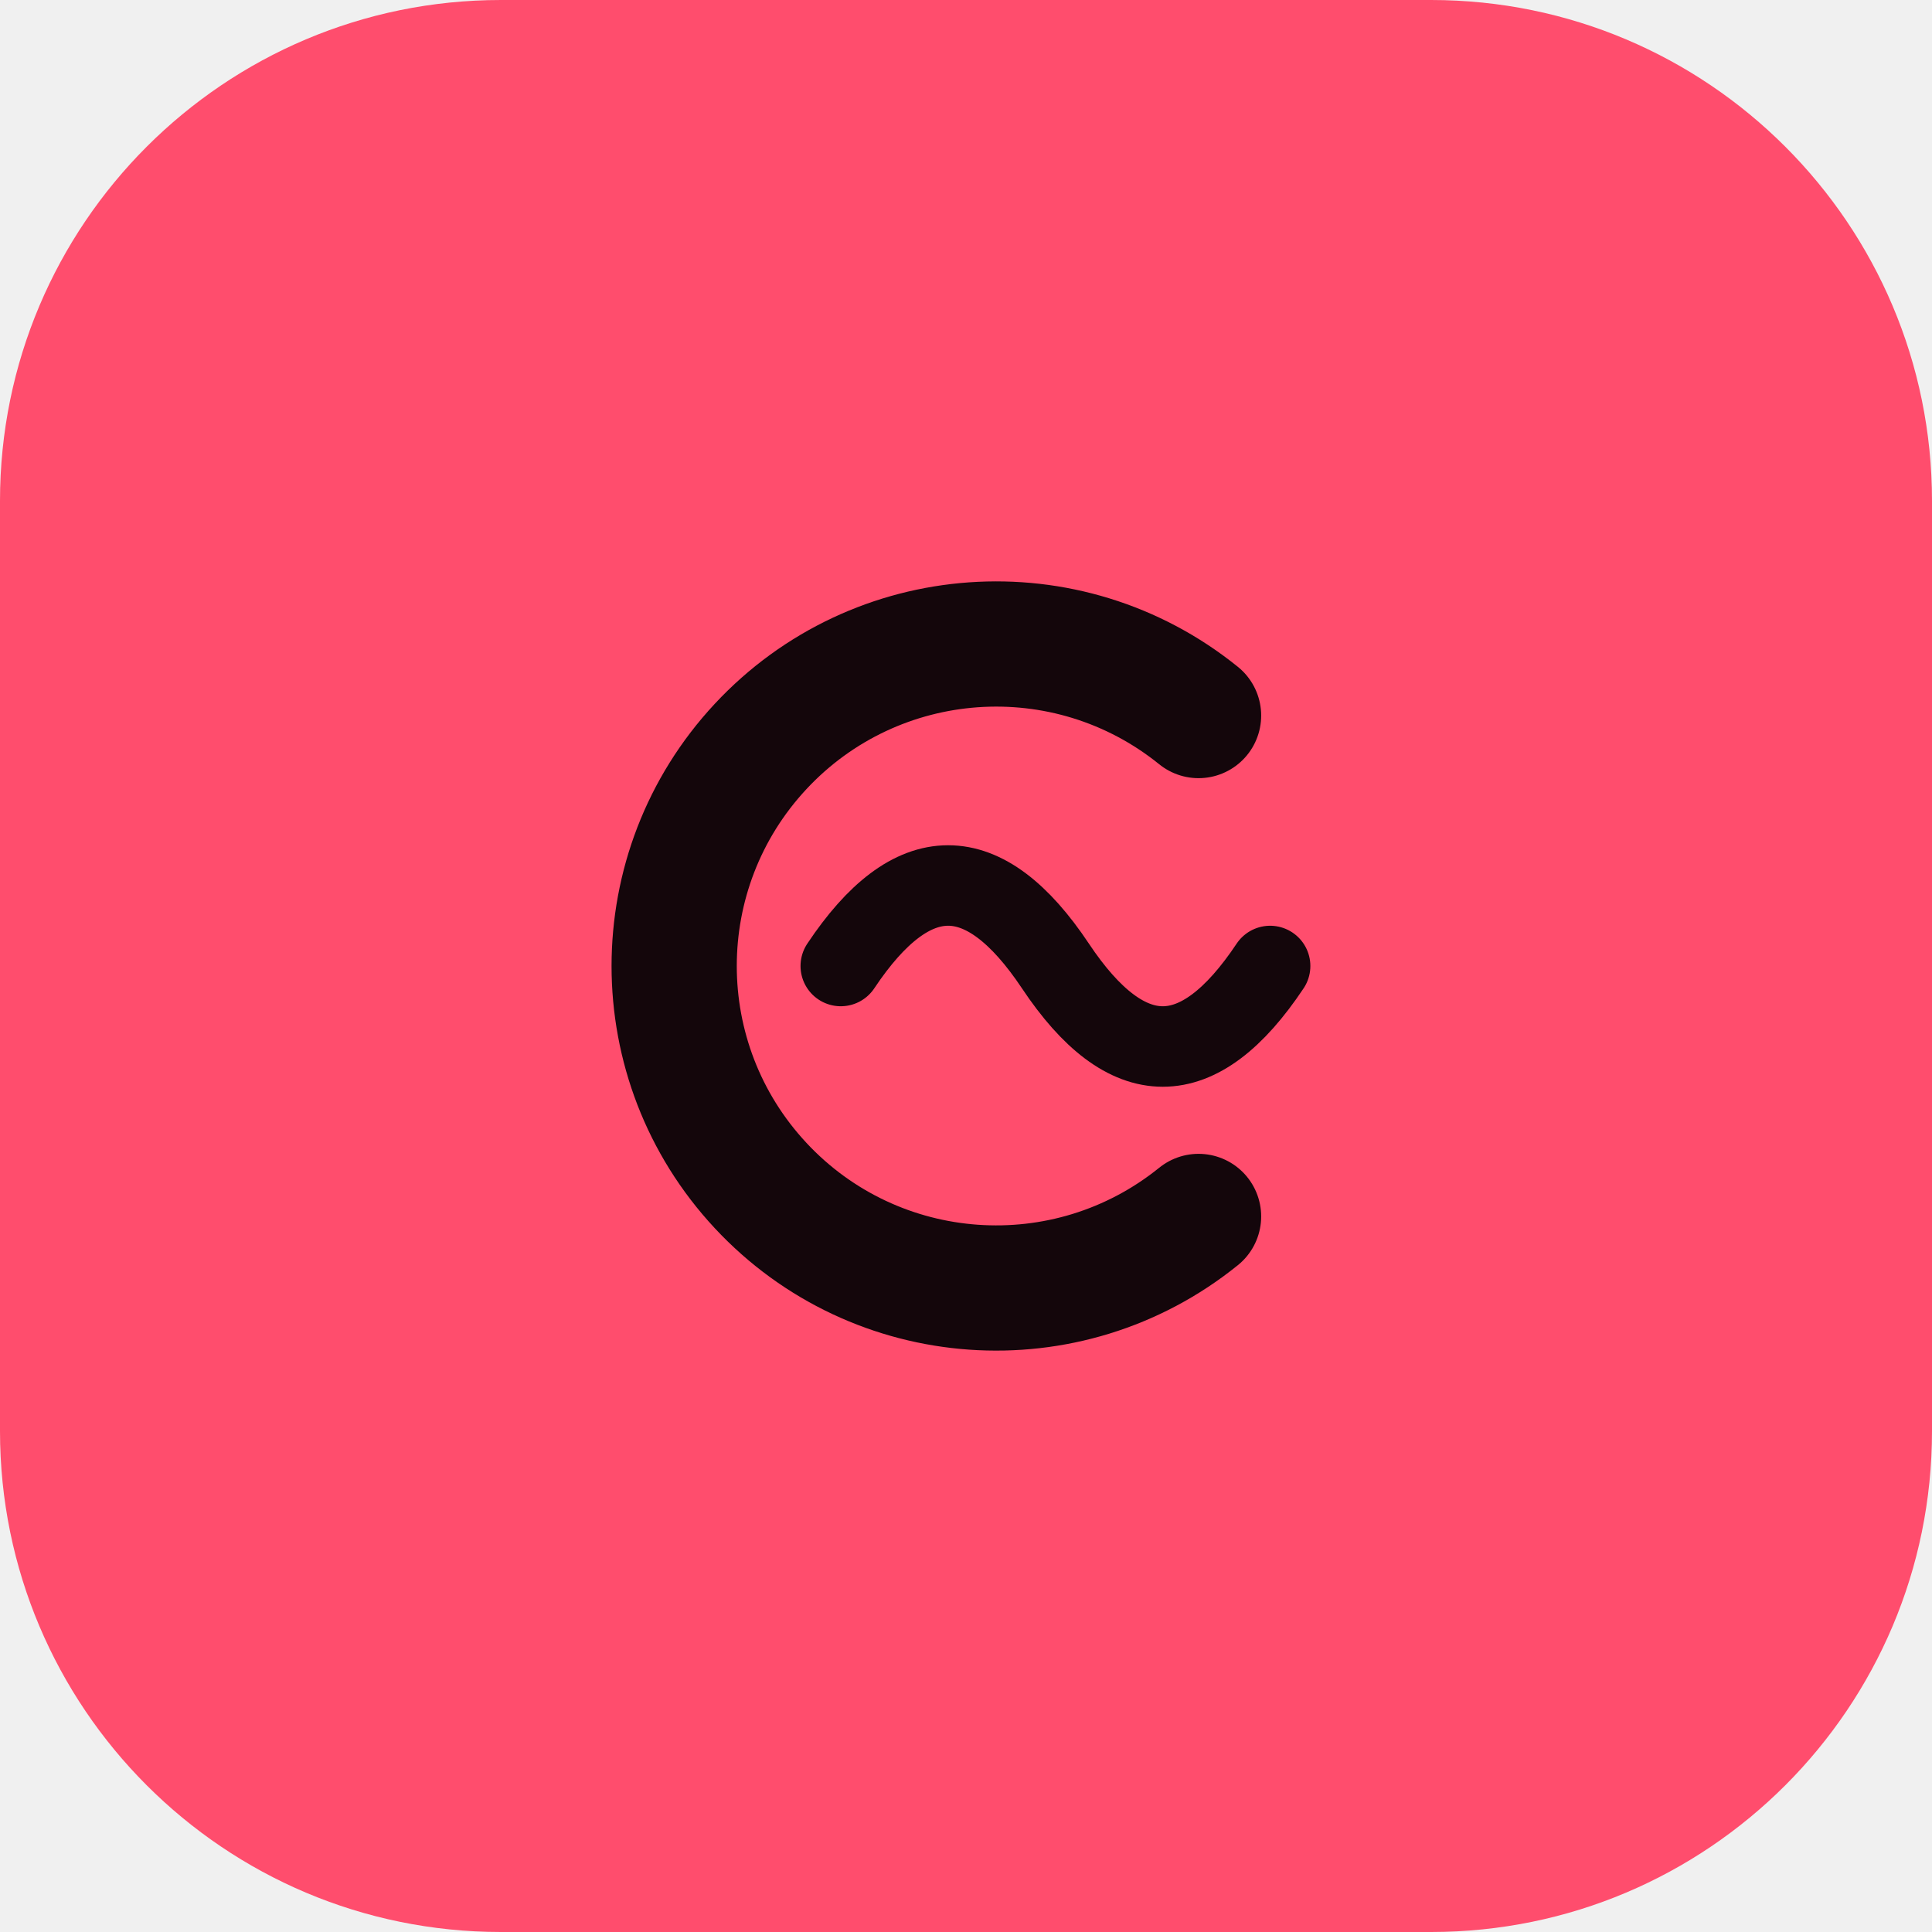
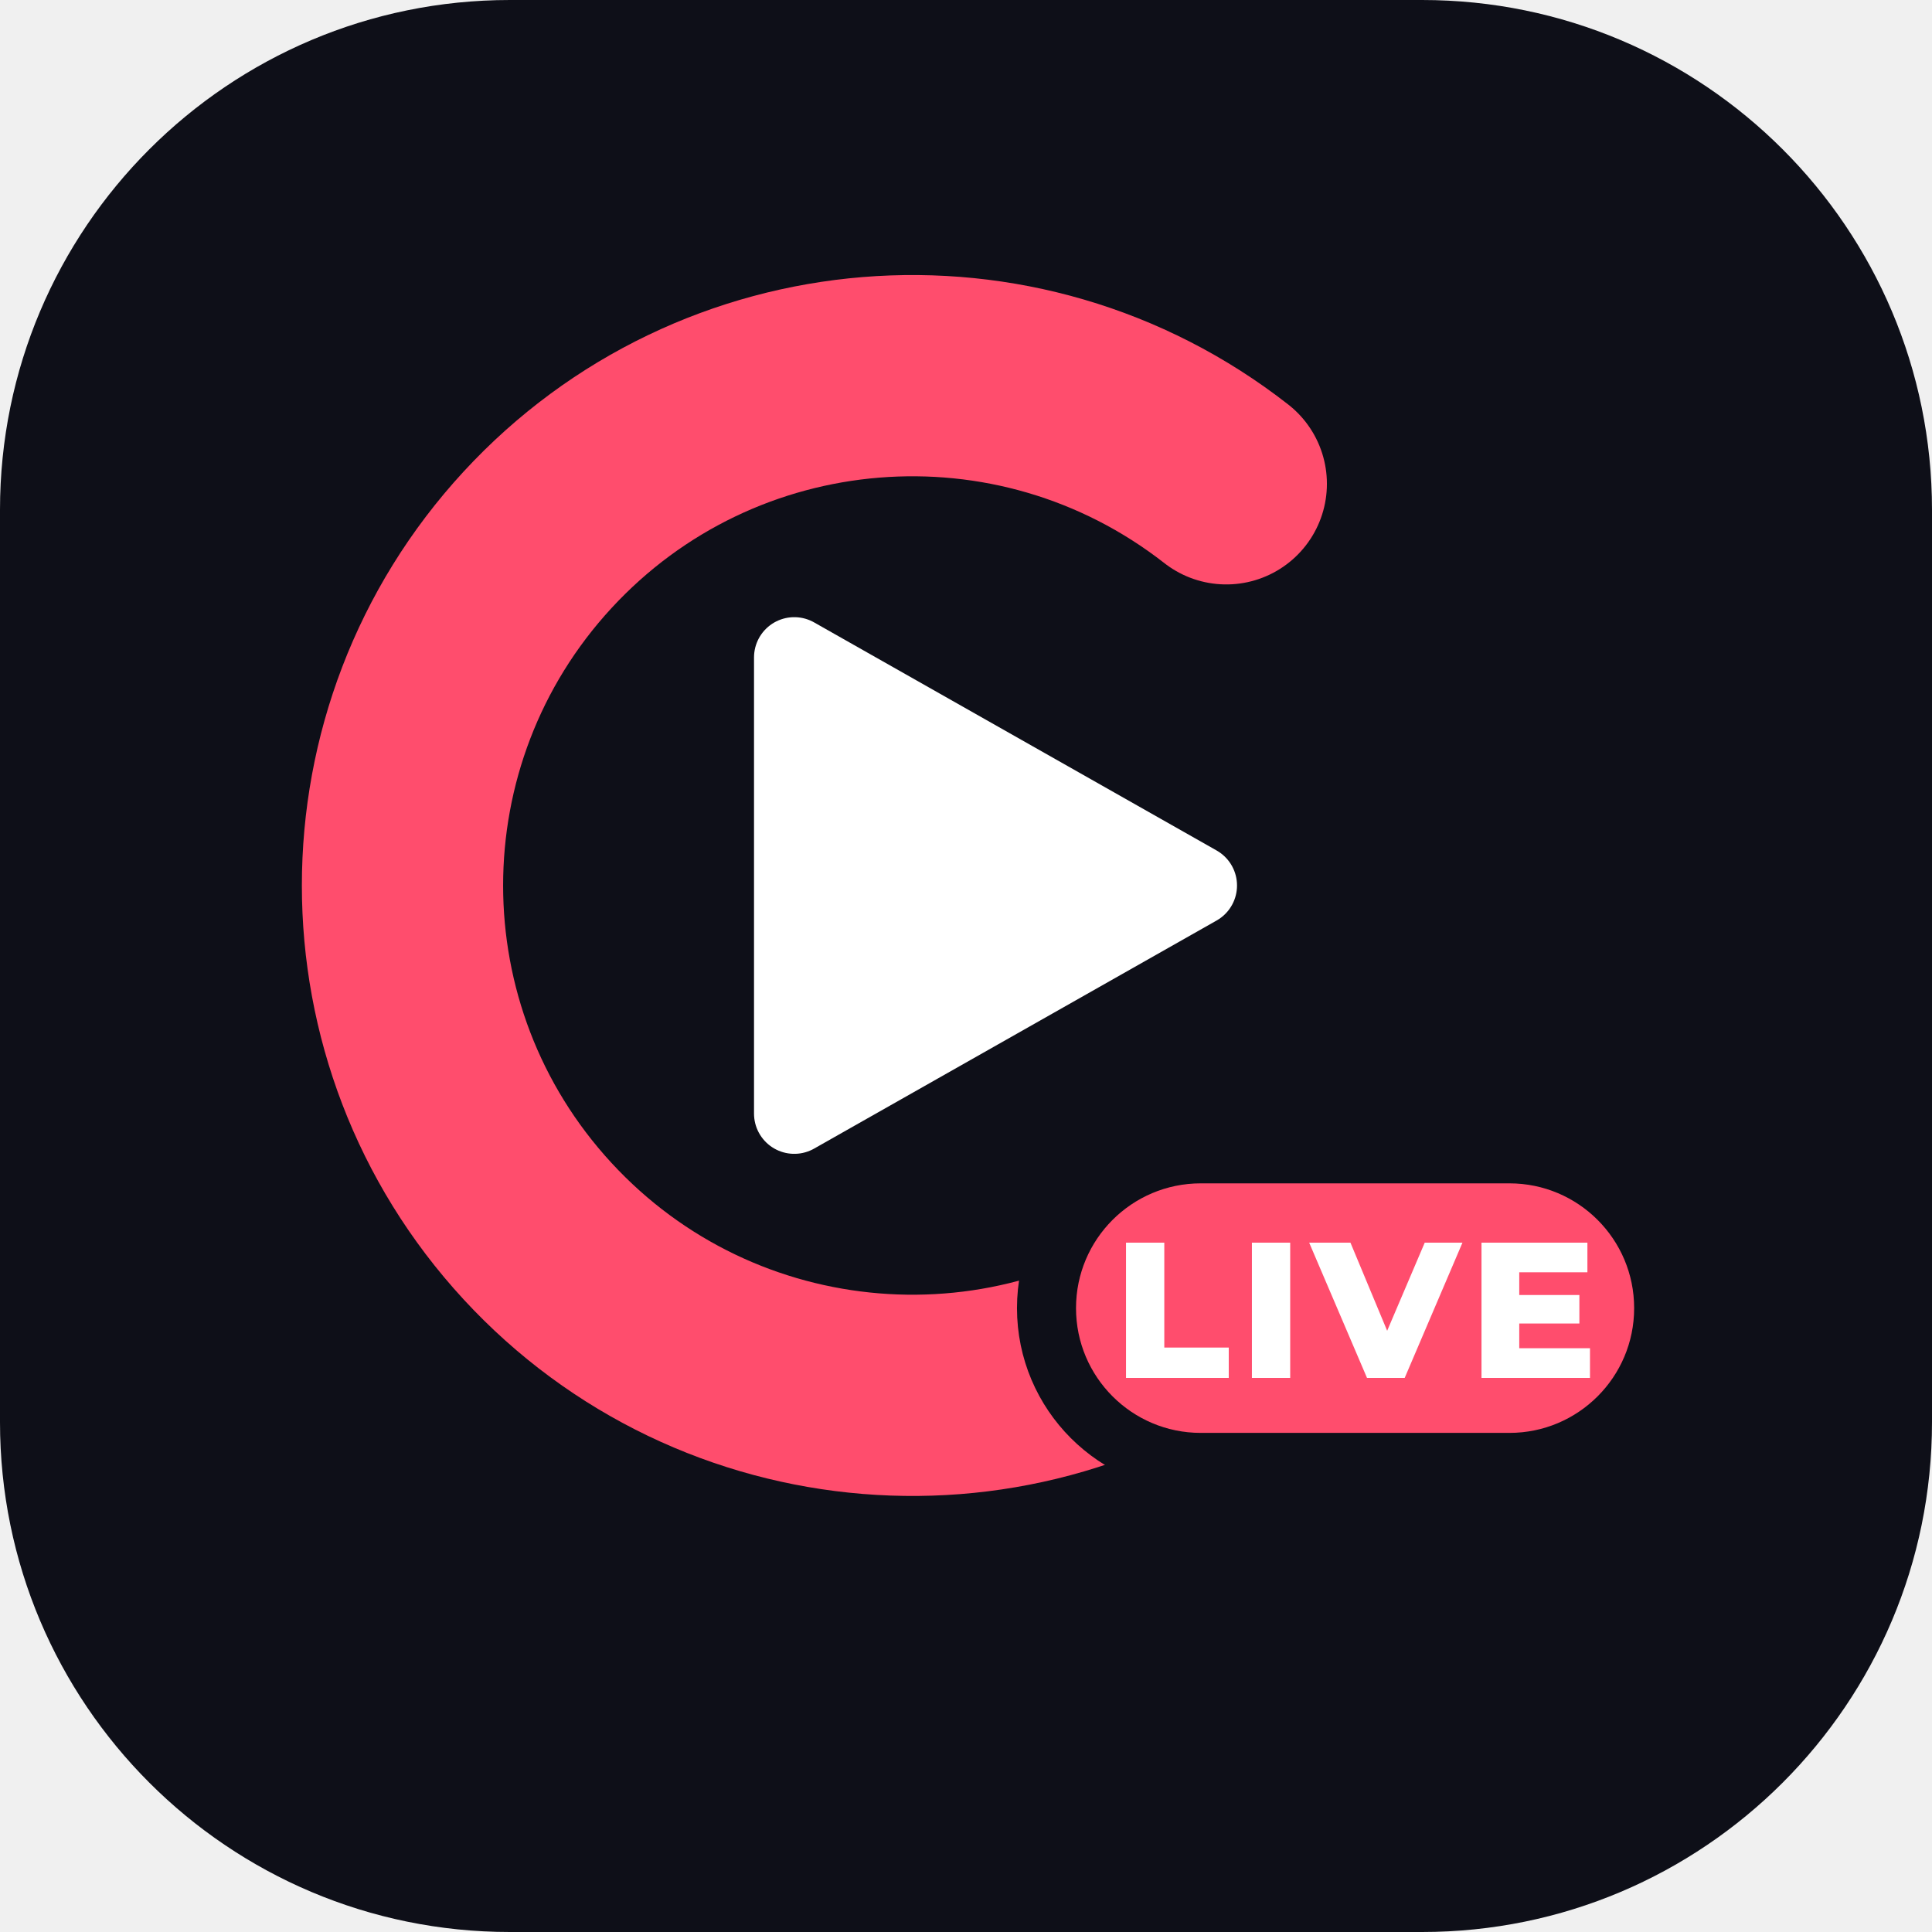
- <svg xmlns="http://www.w3.org/2000/svg" viewBox="0 0 108 108" role="img" aria-label="CStream Studio">
-   <rect width="108" height="108" rx="28" fill="#FF4D6D" />
-   <path d="M67 40a18 18 0 1 0 0 28" fill="none" stroke="#14060B" stroke-width="7" stroke-linecap="round" />
-   <path d="M47 54c4-6 8-6 12 0s8 6 12 0" fill="none" stroke="#14060B" stroke-width="4.5" stroke-linecap="round" />
+ <svg xmlns="http://www.w3.org/2000/svg" viewBox="18 18 72 72" role="img" aria-label="CStream Studio">
+   <rect x="18" y="18" width="72" height="72" rx="19" fill="#0E0F18" />
+   <path d="M63.70,36.03 A19,19 0 1,0 63.70,65.97" fill="none" stroke="#FF4D6D" stroke-width="7.5" stroke-linecap="round" />
+   <path d="M47.60,42.50 L62.60,51.00 L47.60,59.50 Z" fill="#FFFFFF" stroke="#FFFFFF" stroke-width="3" stroke-linejoin="round" />
+   <path d="M62.75,61.00 H74.25 A5.75,5.75 0 0,1 74.25,72.50 H62.75 A5.75,5.75 0 0,1 62.75,61.00 Z" fill="#FF4D6D" stroke="#0E0F18" stroke-width="2.2" />
+   <path d="M59.963 69.35V64.31H61.39V68.22H63.792V69.35ZM64.655 69.35V64.31H66.082V69.35ZM68.944 69.35 66.789 64.31H68.327L70.145 68.672H69.236L71.096 64.31H72.502L70.349 69.35ZM73.211 69.35V64.31H77.158V65.415H74.618V68.245H77.254V69.35ZM74.518 67.323V66.262H76.859V67.323Z" fill="#FFFFFF" />
</svg>
